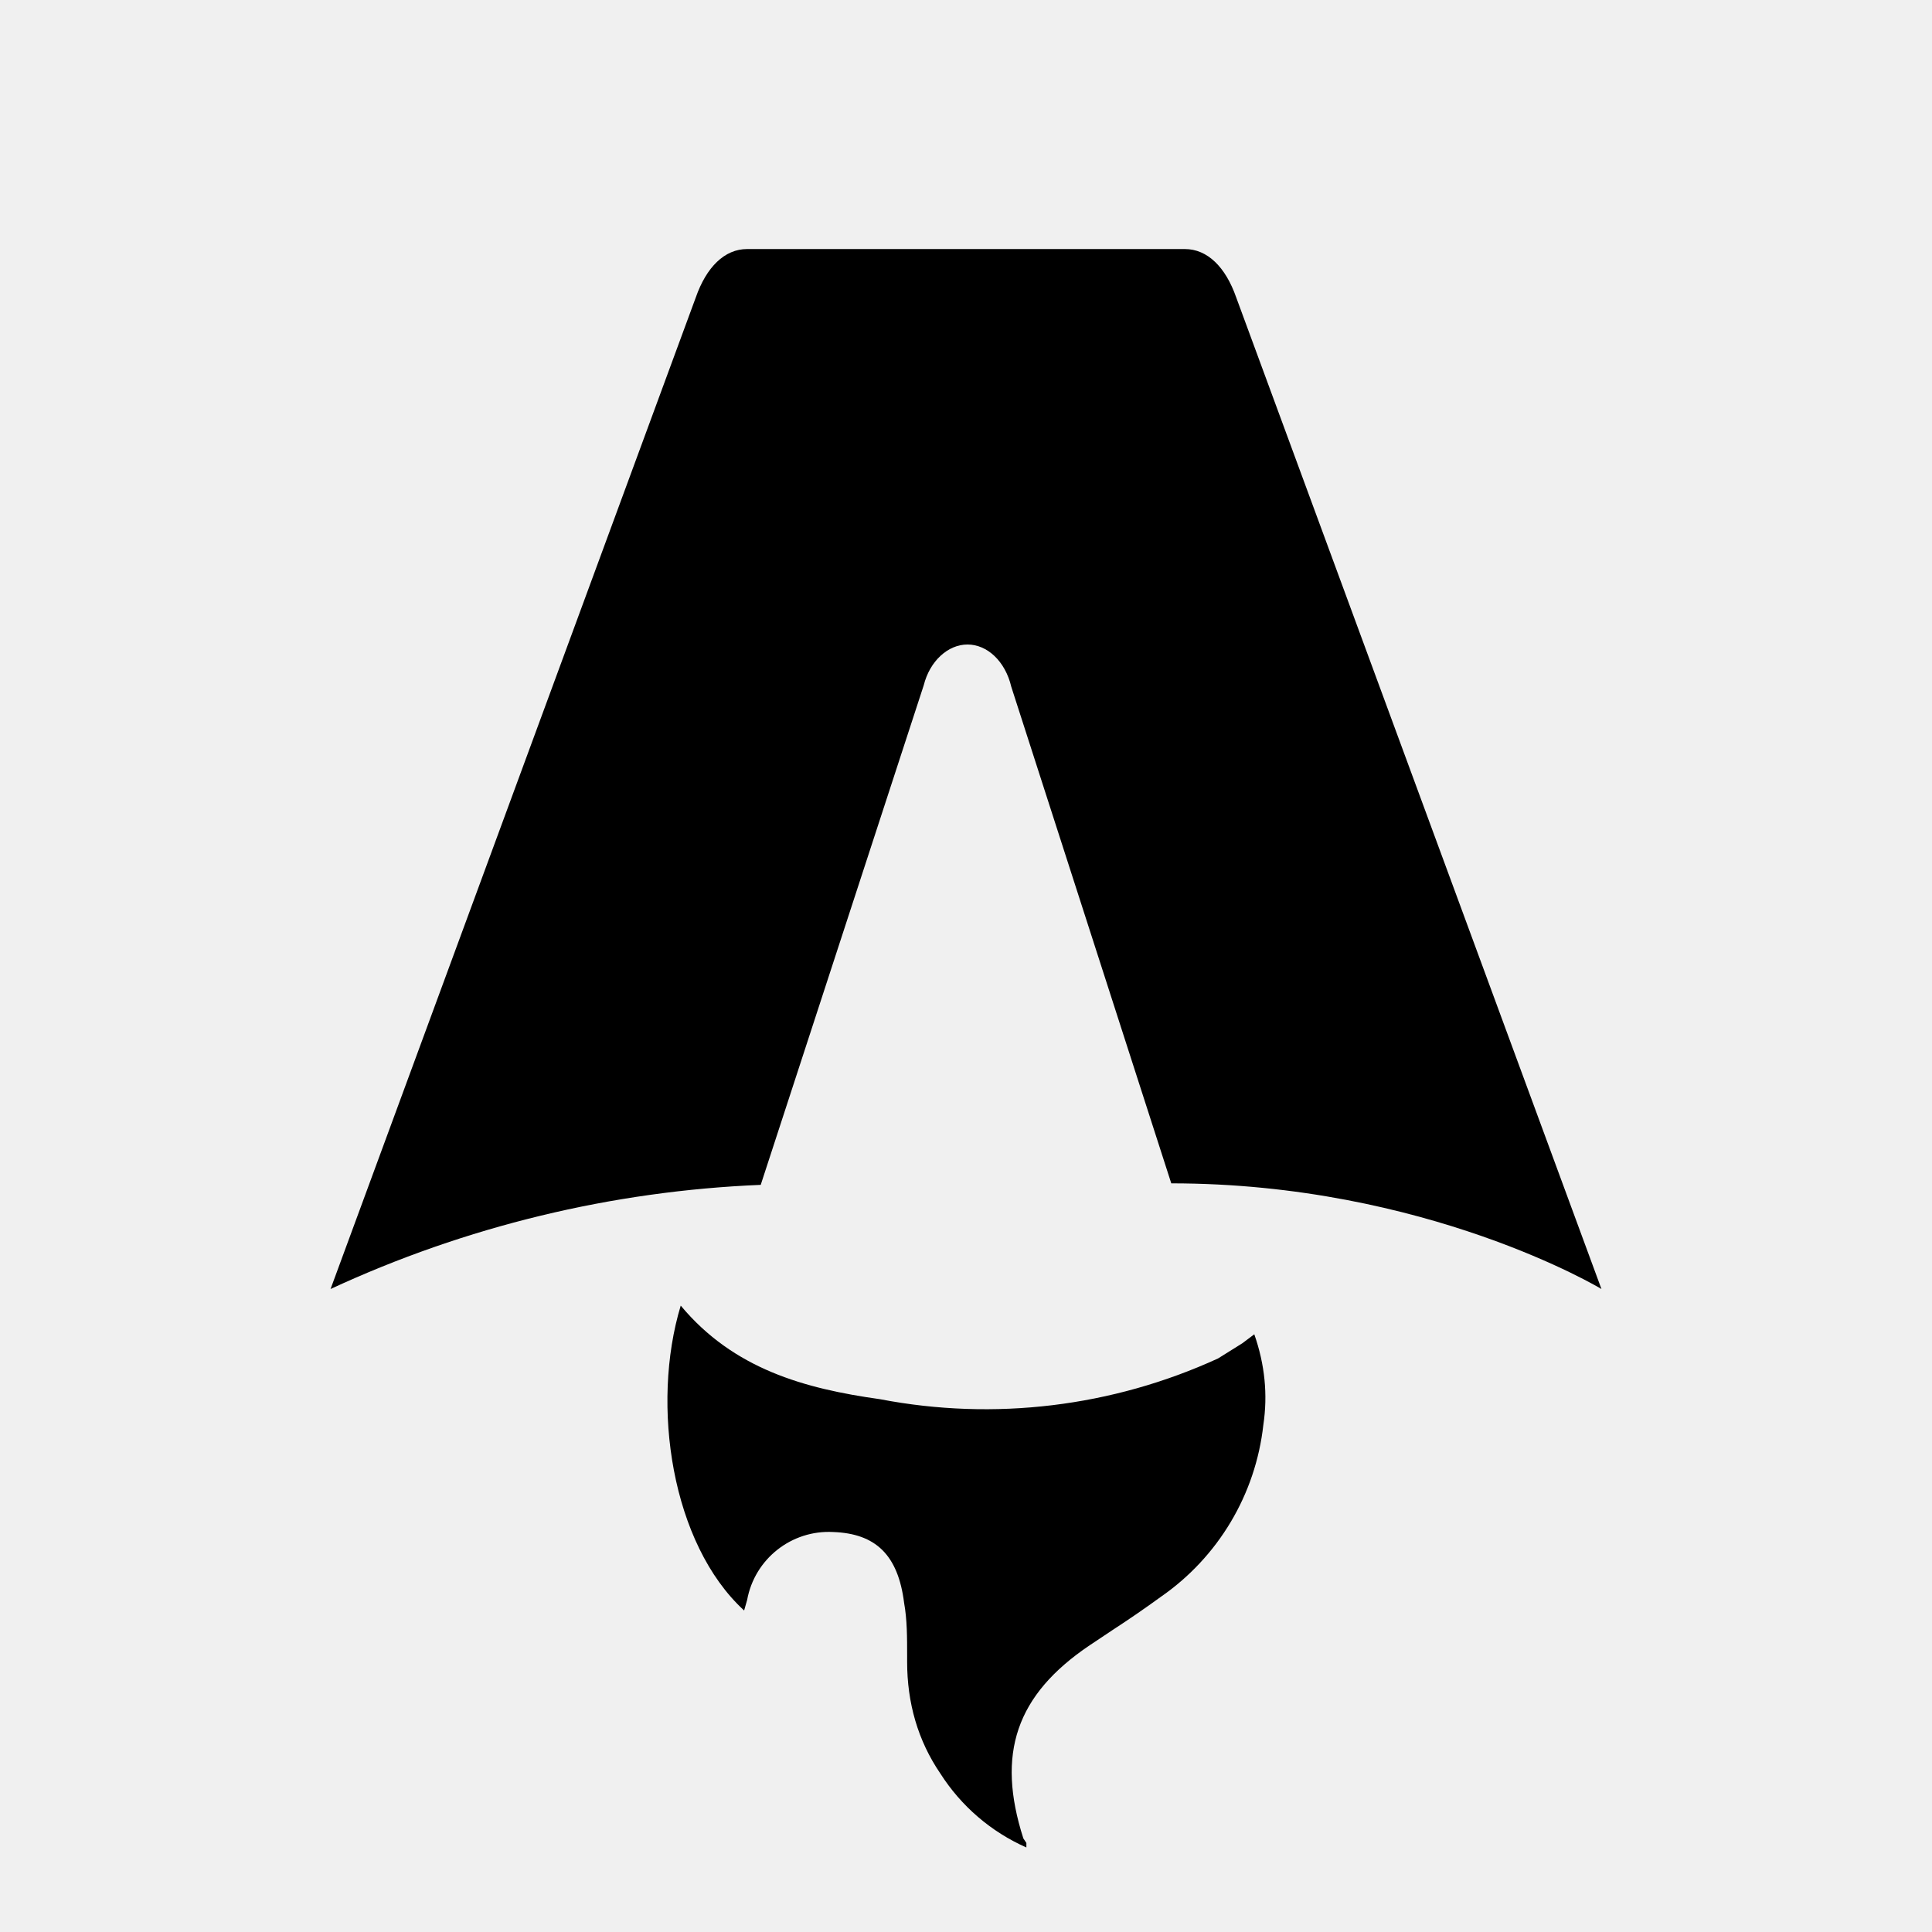
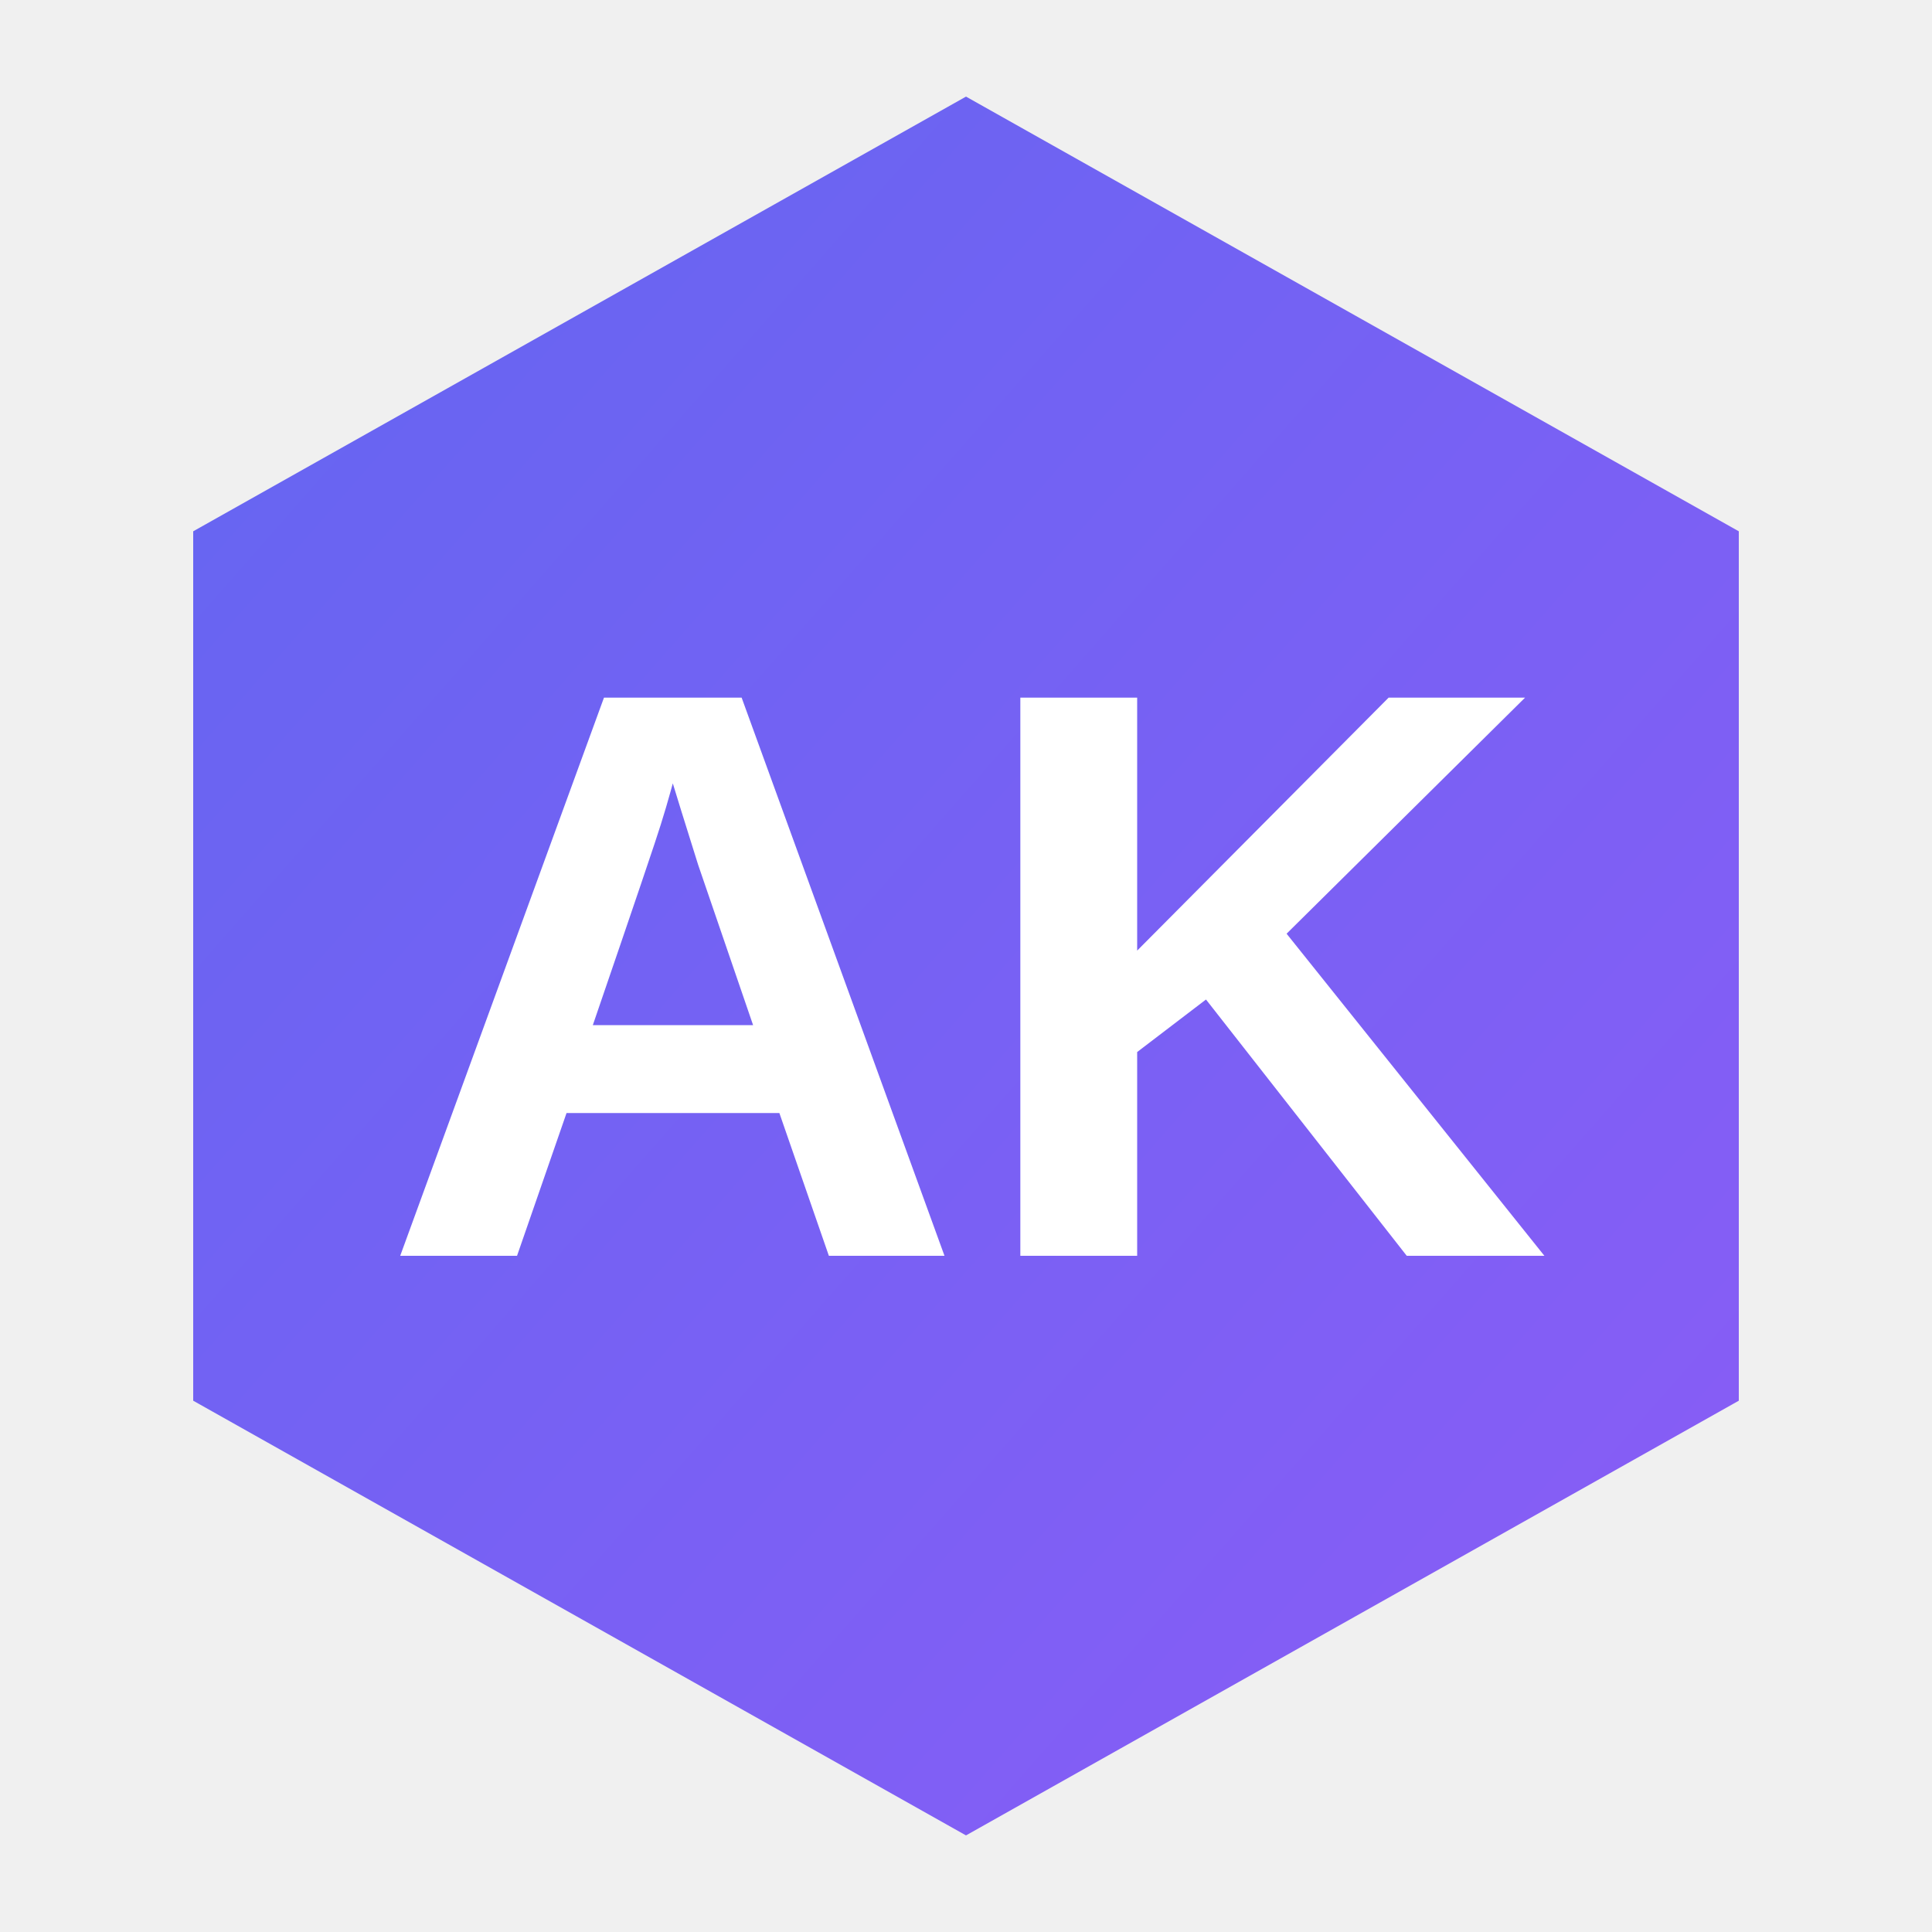
- <svg xmlns="http://www.w3.org/2000/svg" fill="none" viewBox="0 0 128 128">
-   <path d="M50.4 78.5a75.1 75.1 0 0 0-28.5 6.9l24.2-65.7c.7-2 1.9-3.2 3.4-3.2h29c1.5 0 2.7 1.2 3.4 3.2l24.2 65.7s-11.6-7-28.5-7L67 45.5c-.4-1.7-1.6-2.8-2.9-2.8-1.3 0-2.5 1.1-2.9 2.7L50.4 78.5Zm-1.1 28.2Zm-4.2-20.2c-2 6.6-.6 15.8 4.2 20.2a17.5 17.5 0 0 1 .2-.7 5.5 5.5 0 0 1 5.7-4.5c2.8.1 4.3 1.5 4.7 4.7.2 1.1.2 2.3.2 3.5v.4c0 2.7.7 5.2 2.2 7.4a13 13 0 0 0 5.7 4.9v-.3l-.2-.3c-1.8-5.6-.5-9.5 4.4-12.8l1.5-1a73 73 0 0 0 3.2-2.2 16 16 0 0 0 6.8-11.4c.3-2 .1-4-.6-6l-.8.6-1.6 1a37 37 0 0 1-22.4 2.7c-5-.7-9.7-2-13.2-6.2Z" />
-   <style>
-         path { fill: #000; }
-         @media (prefers-color-scheme: dark) {
-             path { fill: #FFF; }
-         }
-     </style>
+ <svg xmlns="http://www.w3.org/2000/svg" viewBox="0 0 100 100">
+   <defs>
+     <linearGradient id="grad" x1="0%" y1="0%" x2="100%" y2="100%">
+       <stop offset="0%" style="stop-color:#6366f1;stop-opacity:1" />
+       <stop offset="100%" style="stop-color:#8b5cf6;stop-opacity:1" />
+     </linearGradient>
+   </defs>
+   <path d="M50 5 L90 27.5 L90 72.5 L50 95 L10 72.5 L10 27.5 Z" fill="url(#grad)" />
+   <text x="50" y="65" font-family="Arial, sans-serif" font-size="42" font-weight="bold" fill="#ffffff" text-anchor="middle">AK</text>
</svg>
